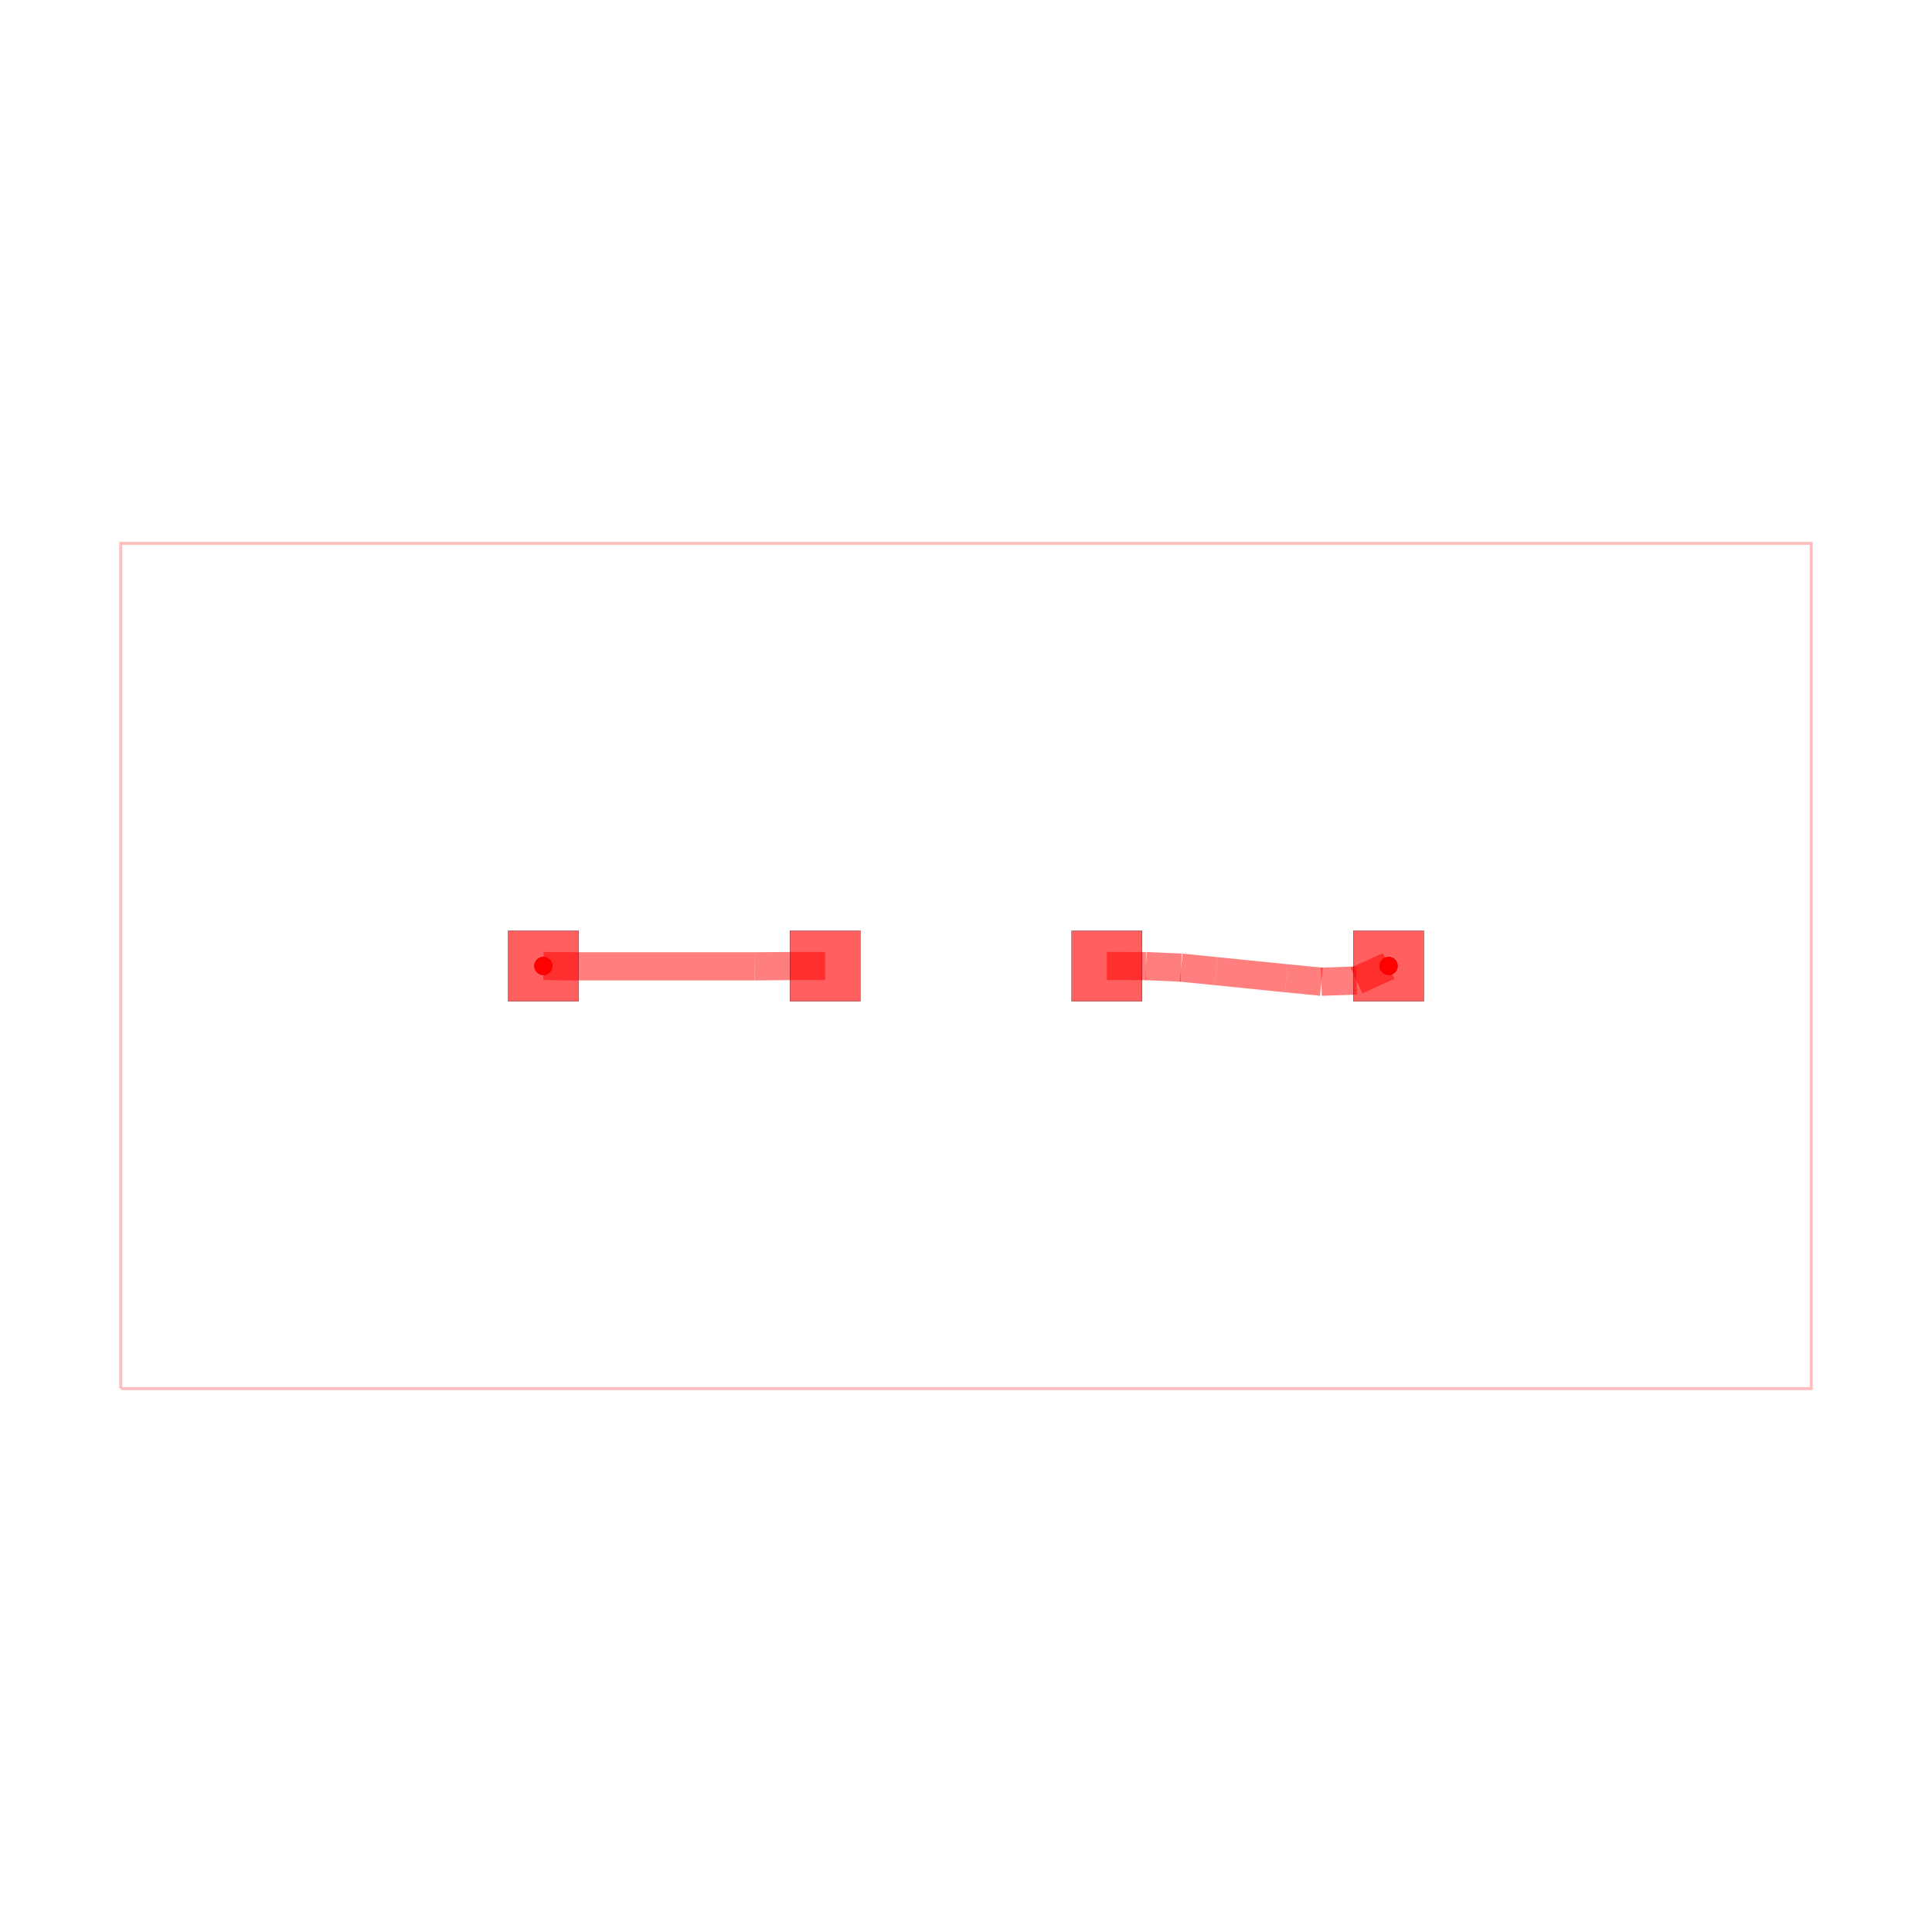
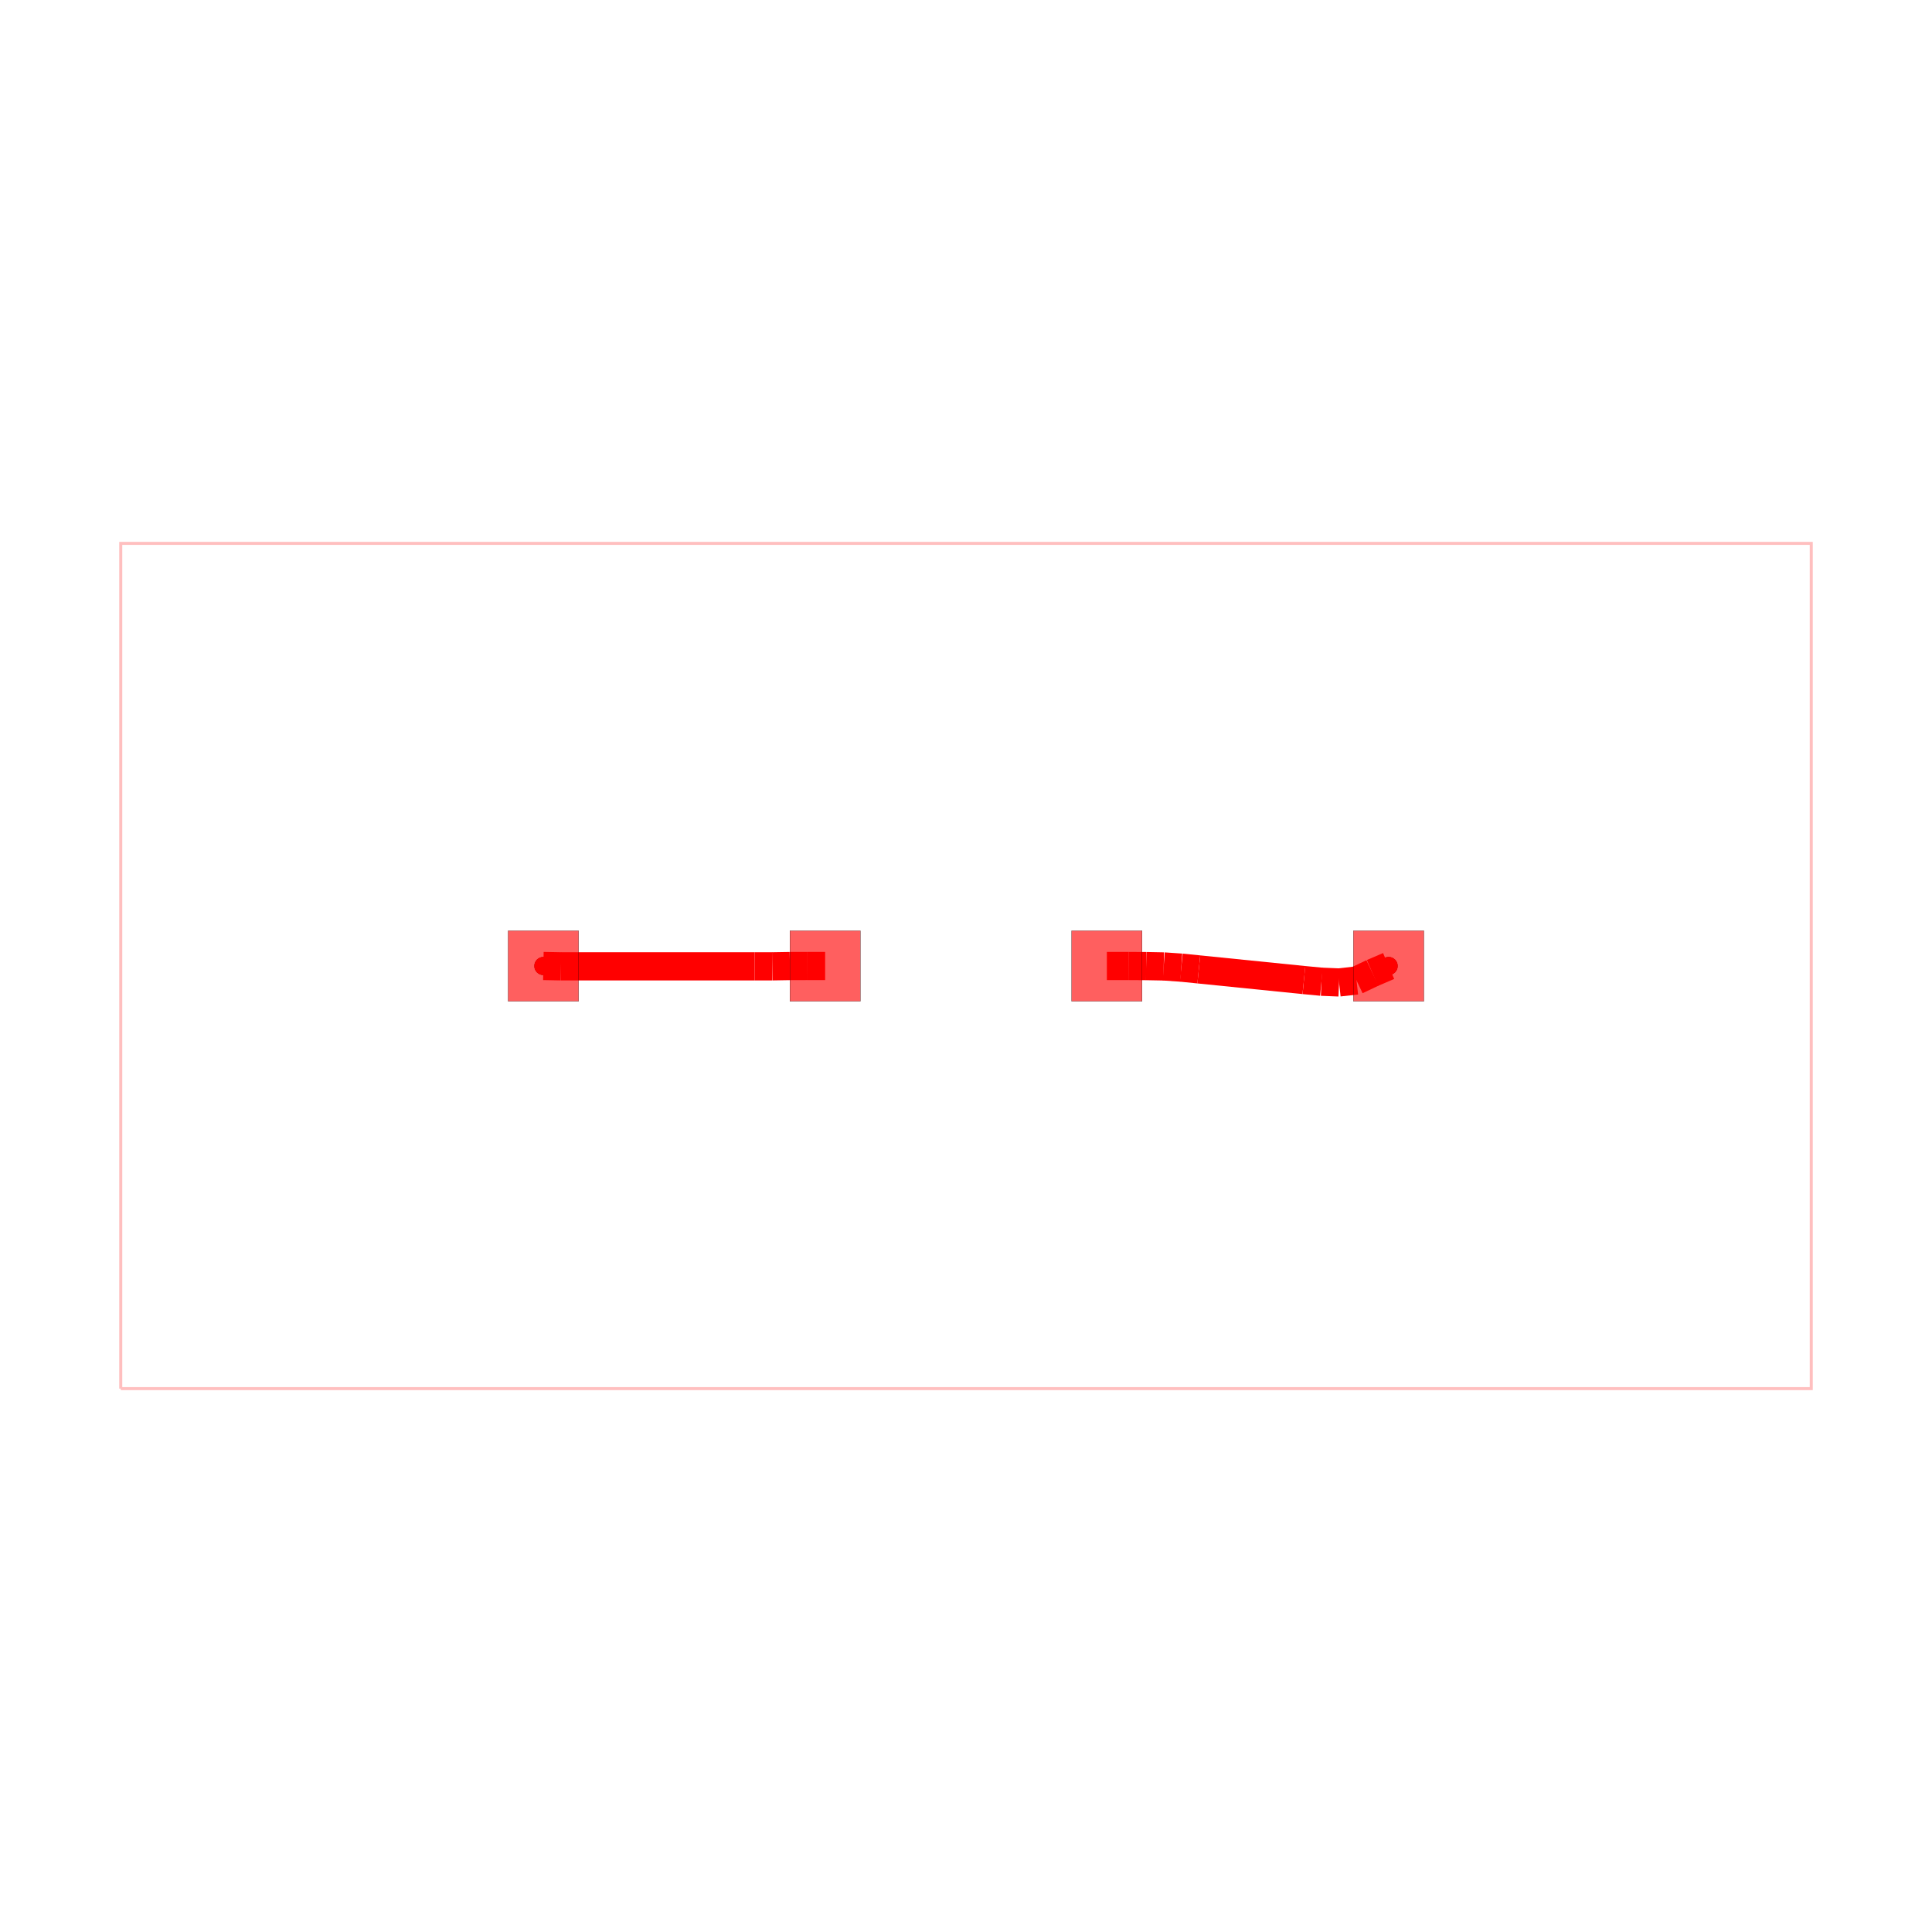
<svg xmlns="http://www.w3.org/2000/svg" width="640" height="640" viewBox="0 0 640 640">
  <rect width="100%" height="100%" fill="white" />
  <g>
    <circle data-type="point" data-label="AD_NET " data-x="-6" data-y="0" cx="180" cy="320" r="3" fill="black" />
  </g>
  <g>
    <circle data-type="point" data-label="AD_NET " data-x="6" data-y="0" cx="460" cy="320" r="3" fill="black" />
  </g>
  <g>
    <circle data-type="point" data-label="AD_NET (top)" data-x="-6" data-y="0" cx="180" cy="320" r="3" fill="hsl(0, 100%, 50%)" />
  </g>
  <g>
    <circle data-type="point" data-label="AD_NET (top)" data-x="6" data-y="0" cx="460" cy="320" r="3" fill="hsl(0, 100%, 50%)" />
  </g>
  <g>
    <polyline data-points="-12,-6 12,-6 12,6 -12,6 -12,-6" data-type="line" data-label="" points="40,460 600,460 600,180 40,180 40,460" fill="none" stroke="rgba(255,0,0,0.25)" stroke-width="1px" />
  </g>
  <g>
-     <polyline data-points="-2,0 -2.499999580561172,-0.0006476408359420968" data-type="line" data-label="" points="273.333,320 261.667,320.015" fill="none" stroke="rgba(255,0,0,0.5)" stroke-width="9.333" />
+     <polyline data-points="6,0 5.770248882486721,-0.09856095201220938" data-type="line" data-label="" points="460,320 454.639,322.3" fill="none" stroke="hsl(0, 100%, 50%)" stroke-width="9.333" />
  </g>
  <g>
-     <polyline data-points="-2.499999580561172,-0.0006476408359420968 -2.9999819009141566,-0.004852320900475653" data-type="line" data-label="" points="261.667,320.015 250,320.113" fill="none" stroke="rgba(255,0,0,0.5)" stroke-width="9.333" />
+     <polyline data-points="5.770248882486721,-0.09856095201220938 5.544535050721494,-0.20594014737577923" data-type="line" data-label="" points="454.639,322.3 449.372,324.805" fill="none" stroke="hsl(0, 100%, 50%)" stroke-width="9.333" />
  </g>
  <g>
-     <polyline data-points="-2.9999819009141566,-0.004852320900475653 -5.499981900914138,-0.004852017241892676" data-type="line" data-label="" points="250,320.113 191.667,320.113" fill="none" stroke="rgba(255,0,0,0.5)" stroke-width="9.333" />
+     <polyline data-points="5.544535050721494,-0.20594014737577923 5.2961036560792145,-0.23344950180636082" data-type="line" data-label="" points="449.372,324.805 443.576,325.447" fill="none" stroke="hsl(0, 100%, 50%)" stroke-width="9.333" />
  </g>
  <g>
-     <polyline data-points="-5.499981900914138,-0.004852017241892676 -6,0" data-type="line" data-label="" points="191.667,320.113 180,320" fill="none" stroke="rgba(255,0,0,0.5)" stroke-width="9.333" />
+     <polyline data-points="5.2961036560792145,-0.23344950180636082 5.046316428011291,-0.22330145601030857" data-type="line" data-label="" points="443.576,325.447 437.747,325.21" fill="none" stroke="hsl(0, 100%, 50%)" stroke-width="9.333" />
  </g>
  <g>
-     <polyline data-points="6,0 5.544385091368544,-0.20594905998957633" data-type="line" data-label="" points="460,320 449.369,324.805" fill="none" stroke="rgba(255,0,0,0.5)" stroke-width="9.333" />
+     <polyline data-points="5.046316428011291,-0.22330145601030857 4.797445439230901,-0.1995698161458279" data-type="line" data-label="" points="437.747,325.21 431.94,324.657" fill="none" stroke="hsl(0, 100%, 50%)" stroke-width="9.333" />
  </g>
  <g>
-     <polyline data-points="5.544385091368544,-0.20594905998957633 5.044680744354121,-0.22314090066479209" data-type="line" data-label="" points="449.369,324.805 437.709,325.207" fill="none" stroke="rgba(255,0,0,0.5)" stroke-width="9.333" />
+     <polyline data-points="4.797445439230901,-0.1995698161458279 3.30509021990024,-0.048322008437635205" data-type="line" data-label="" points="431.94,324.657 397.119,321.128" fill="none" stroke="hsl(0, 100%, 50%)" stroke-width="9.333" />
  </g>
  <g>
-     <polyline data-points="5.044680744354121,-0.22314090066479209 4.547082123480824,-0.17419590600849447" data-type="line" data-label="" points="437.709,325.207 426.099,324.065" fill="none" stroke="rgba(255,0,0,0.5)" stroke-width="9.333" />
+     <polyline data-points="3.30509021990024,-0.048322008437635205 3.0563522109871606,-0.02325636864351196" data-type="line" data-label="" points="397.119,321.128 391.315,320.543" fill="none" stroke="hsl(0, 100%, 50%)" stroke-width="9.333" />
  </g>
  <g>
-     <polyline data-points="4.547082123480824,-0.17419590600849447 3.5521785940390456,-0.0733645264476831" data-type="line" data-label="" points="426.099,324.065 402.884,321.712" fill="none" stroke="rgba(255,0,0,0.5)" stroke-width="9.333" />
+     <polyline data-points="3.0563522109871606,-0.02325636864351196 2.806939642278319,-0.006210973081283735" data-type="line" data-label="" points="391.315,320.543 385.495,320.145" fill="none" stroke="hsl(0, 100%, 50%)" stroke-width="9.333" />
  </g>
  <g>
-     <polyline data-points="3.5521785940390456,-0.0733645264476831 3.054703298628286,-0.023181568689712263" data-type="line" data-label="" points="402.884,321.712 391.276,320.541" fill="none" stroke="rgba(255,0,0,0.5)" stroke-width="9.333" />
+     <polyline data-points="2.806939642278319,-0.006210973081283735 2.556986182035062,-0.0014096763174273016" data-type="line" data-label="" points="385.495,320.145 379.663,320.033" fill="none" stroke="hsl(0, 100%, 50%)" stroke-width="9.333" />
  </g>
  <g>
-     <polyline data-points="3.054703298628286,-0.023181568689712263 2.555177775832414,-0.0014042538643641207" data-type="line" data-label="" points="391.276,320.541 379.621,320.033" fill="none" stroke="rgba(255,0,0,0.5)" stroke-width="9.333" />
+     <polyline data-points="2.556986182035062,-0.0014096763174273016 2.306990232106708,0" data-type="line" data-label="" points="379.663,320.033 373.83,320" fill="none" stroke="hsl(0, 100%, 50%)" stroke-width="9.333" />
  </g>
  <g>
-     <polyline data-points="2.555177775832414,-0.0014042538643641207 2.055179747768231,0" data-type="line" data-label="" points="379.621,320.033 367.954,320" fill="none" stroke="rgba(255,0,0,0.5)" stroke-width="9.333" />
+     <polyline data-points="2.306990232106708,0 2,0" data-type="line" data-label="" points="373.83,320 366.667,320" fill="none" stroke="hsl(0, 100%, 50%)" stroke-width="9.333" />
  </g>
  <g>
-     <polyline data-points="2.055179747768231,0 2,0" data-type="line" data-label="" points="367.954,320 366.667,320" fill="none" stroke="rgba(255,0,0,0.5)" stroke-width="9.333" />
+     <polyline data-points="-2,0 -2.25,0" data-type="line" data-label="" points="273.333,320 267.5,320" fill="none" stroke="hsl(0, 100%, 50%)" stroke-width="9.333" />
+   </g>
+   <g>
+     <polyline data-points="-2.25,0 -2.499999160789937,-0.000647637302811479" data-type="line" data-label="" points="267.5,320 261.667,320.015" fill="none" stroke="hsl(0, 100%, 50%)" stroke-width="9.333" />
+   </g>
+   <g>
+     <polyline data-points="-2.499999160789937,-0.000647637302811479 -2.7499637239504455,-0.004856774546324207" data-type="line" data-label="" points="261.667,320.015 255.834,320.113" fill="none" stroke="hsl(0, 100%, 50%)" stroke-width="9.333" />
+   </g>
+   <g>
+     <polyline data-points="-2.7499637239504455,-0.004856774546324207 -2.9999637239107746,-0.004852320901401164" data-type="line" data-label="" points="255.834,320.113 250.001,320.113" fill="none" stroke="hsl(0, 100%, 50%)" stroke-width="9.333" />
+   </g>
+   <g>
+     <polyline data-points="-2.9999637239107746,-0.004852320901401164 -5.749963722552798,-0.004852180933262082" data-type="line" data-label="" points="250.001,320.113 185.834,320.113" fill="none" stroke="hsl(0, 100%, 50%)" stroke-width="9.333" />
+   </g>
+   <g>
+     <polyline data-points="-5.749963722552798,-0.004852180933262082 -6,0" data-type="line" data-label="" points="185.834,320.113 180,320" fill="none" stroke="hsl(0, 100%, 50%)" stroke-width="9.333" />
  </g>
  <g>
    <rect data-type="rect" data-label="obstacle top" data-x="-6" data-y="0" x="168.333" y="308.333" width="23.333" height="23.333" fill="rgba(255,0,0,0.25)" stroke="black" stroke-width="0.043" />
  </g>
  <g>
    <rect data-type="rect" data-label="obstacle offboardConnections: BC_NET top" data-x="-2" data-y="0" x="261.667" y="308.333" width="23.333" height="23.333" fill="rgba(255,0,0,0.25)" stroke="black" stroke-width="0.043" />
  </g>
  <g>
    <rect data-type="rect" data-label="obstacle offboardConnections: BC_NET top" data-x="2" data-y="0" x="355" y="308.333" width="23.333" height="23.333" fill="rgba(255,0,0,0.25)" stroke="black" stroke-width="0.043" />
  </g>
  <g>
    <rect data-type="rect" data-label="obstacle top" data-x="6" data-y="0" x="448.333" y="308.333" width="23.333" height="23.333" fill="rgba(255,0,0,0.25)" stroke="black" stroke-width="0.043" />
  </g>
  <g>
    <rect data-type="rect" data-label="" data-x="-6" data-y="0" x="168.333" y="308.333" width="23.333" height="23.333" fill="rgba(255,0,0,0.5)" stroke="black" stroke-width="0.043" />
  </g>
  <g>
    <rect data-type="rect" data-label="" data-x="-2" data-y="0" x="261.667" y="308.333" width="23.333" height="23.333" fill="rgba(255,0,0,0.5)" stroke="black" stroke-width="0.043" />
  </g>
  <g>
    <rect data-type="rect" data-label="" data-x="2" data-y="0" x="355" y="308.333" width="23.333" height="23.333" fill="rgba(255,0,0,0.5)" stroke="black" stroke-width="0.043" />
  </g>
  <g>
    <rect data-type="rect" data-label="" data-x="6" data-y="0" x="448.333" y="308.333" width="23.333" height="23.333" fill="rgba(255,0,0,0.5)" stroke="black" stroke-width="0.043" />
  </g>
  <g id="crosshair" style="display: none">
    <line id="crosshair-h" y1="0" y2="640" stroke="#666" stroke-width="0.5" />
    <line id="crosshair-v" x1="0" x2="640" stroke="#666" stroke-width="0.5" />
    <text id="coordinates" font-family="monospace" font-size="12" fill="#666" />
  </g>
</svg>
